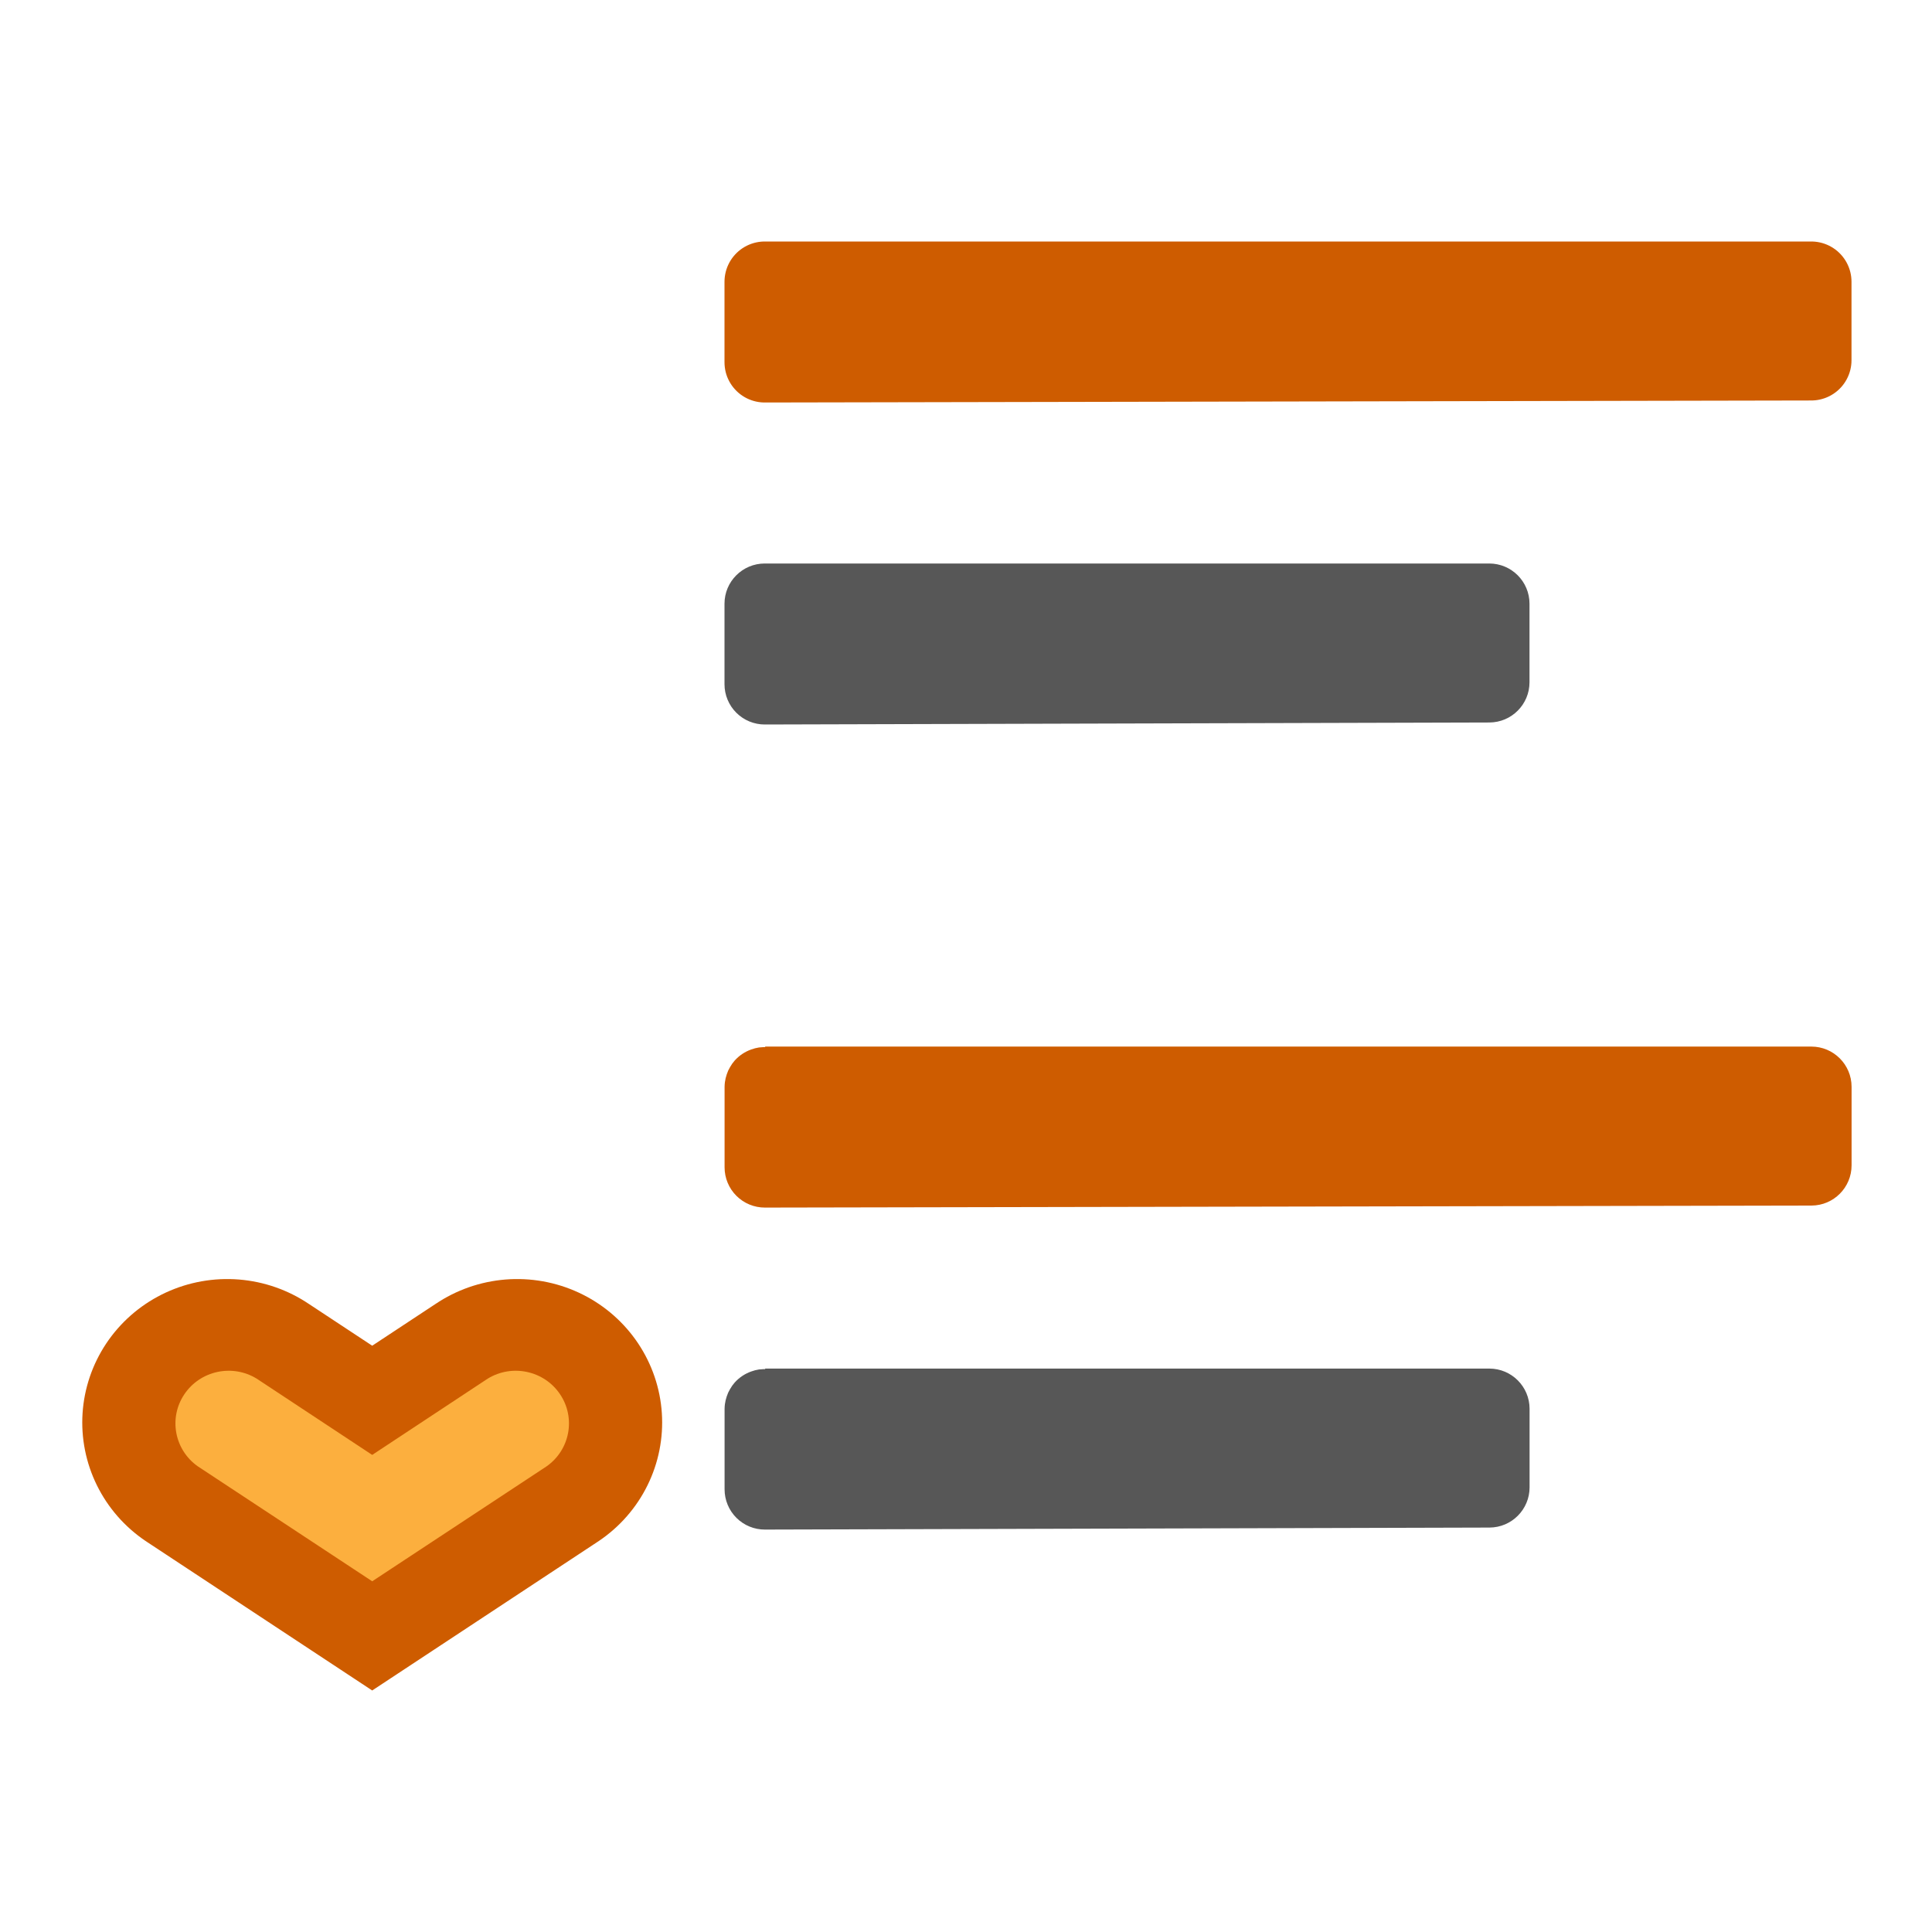
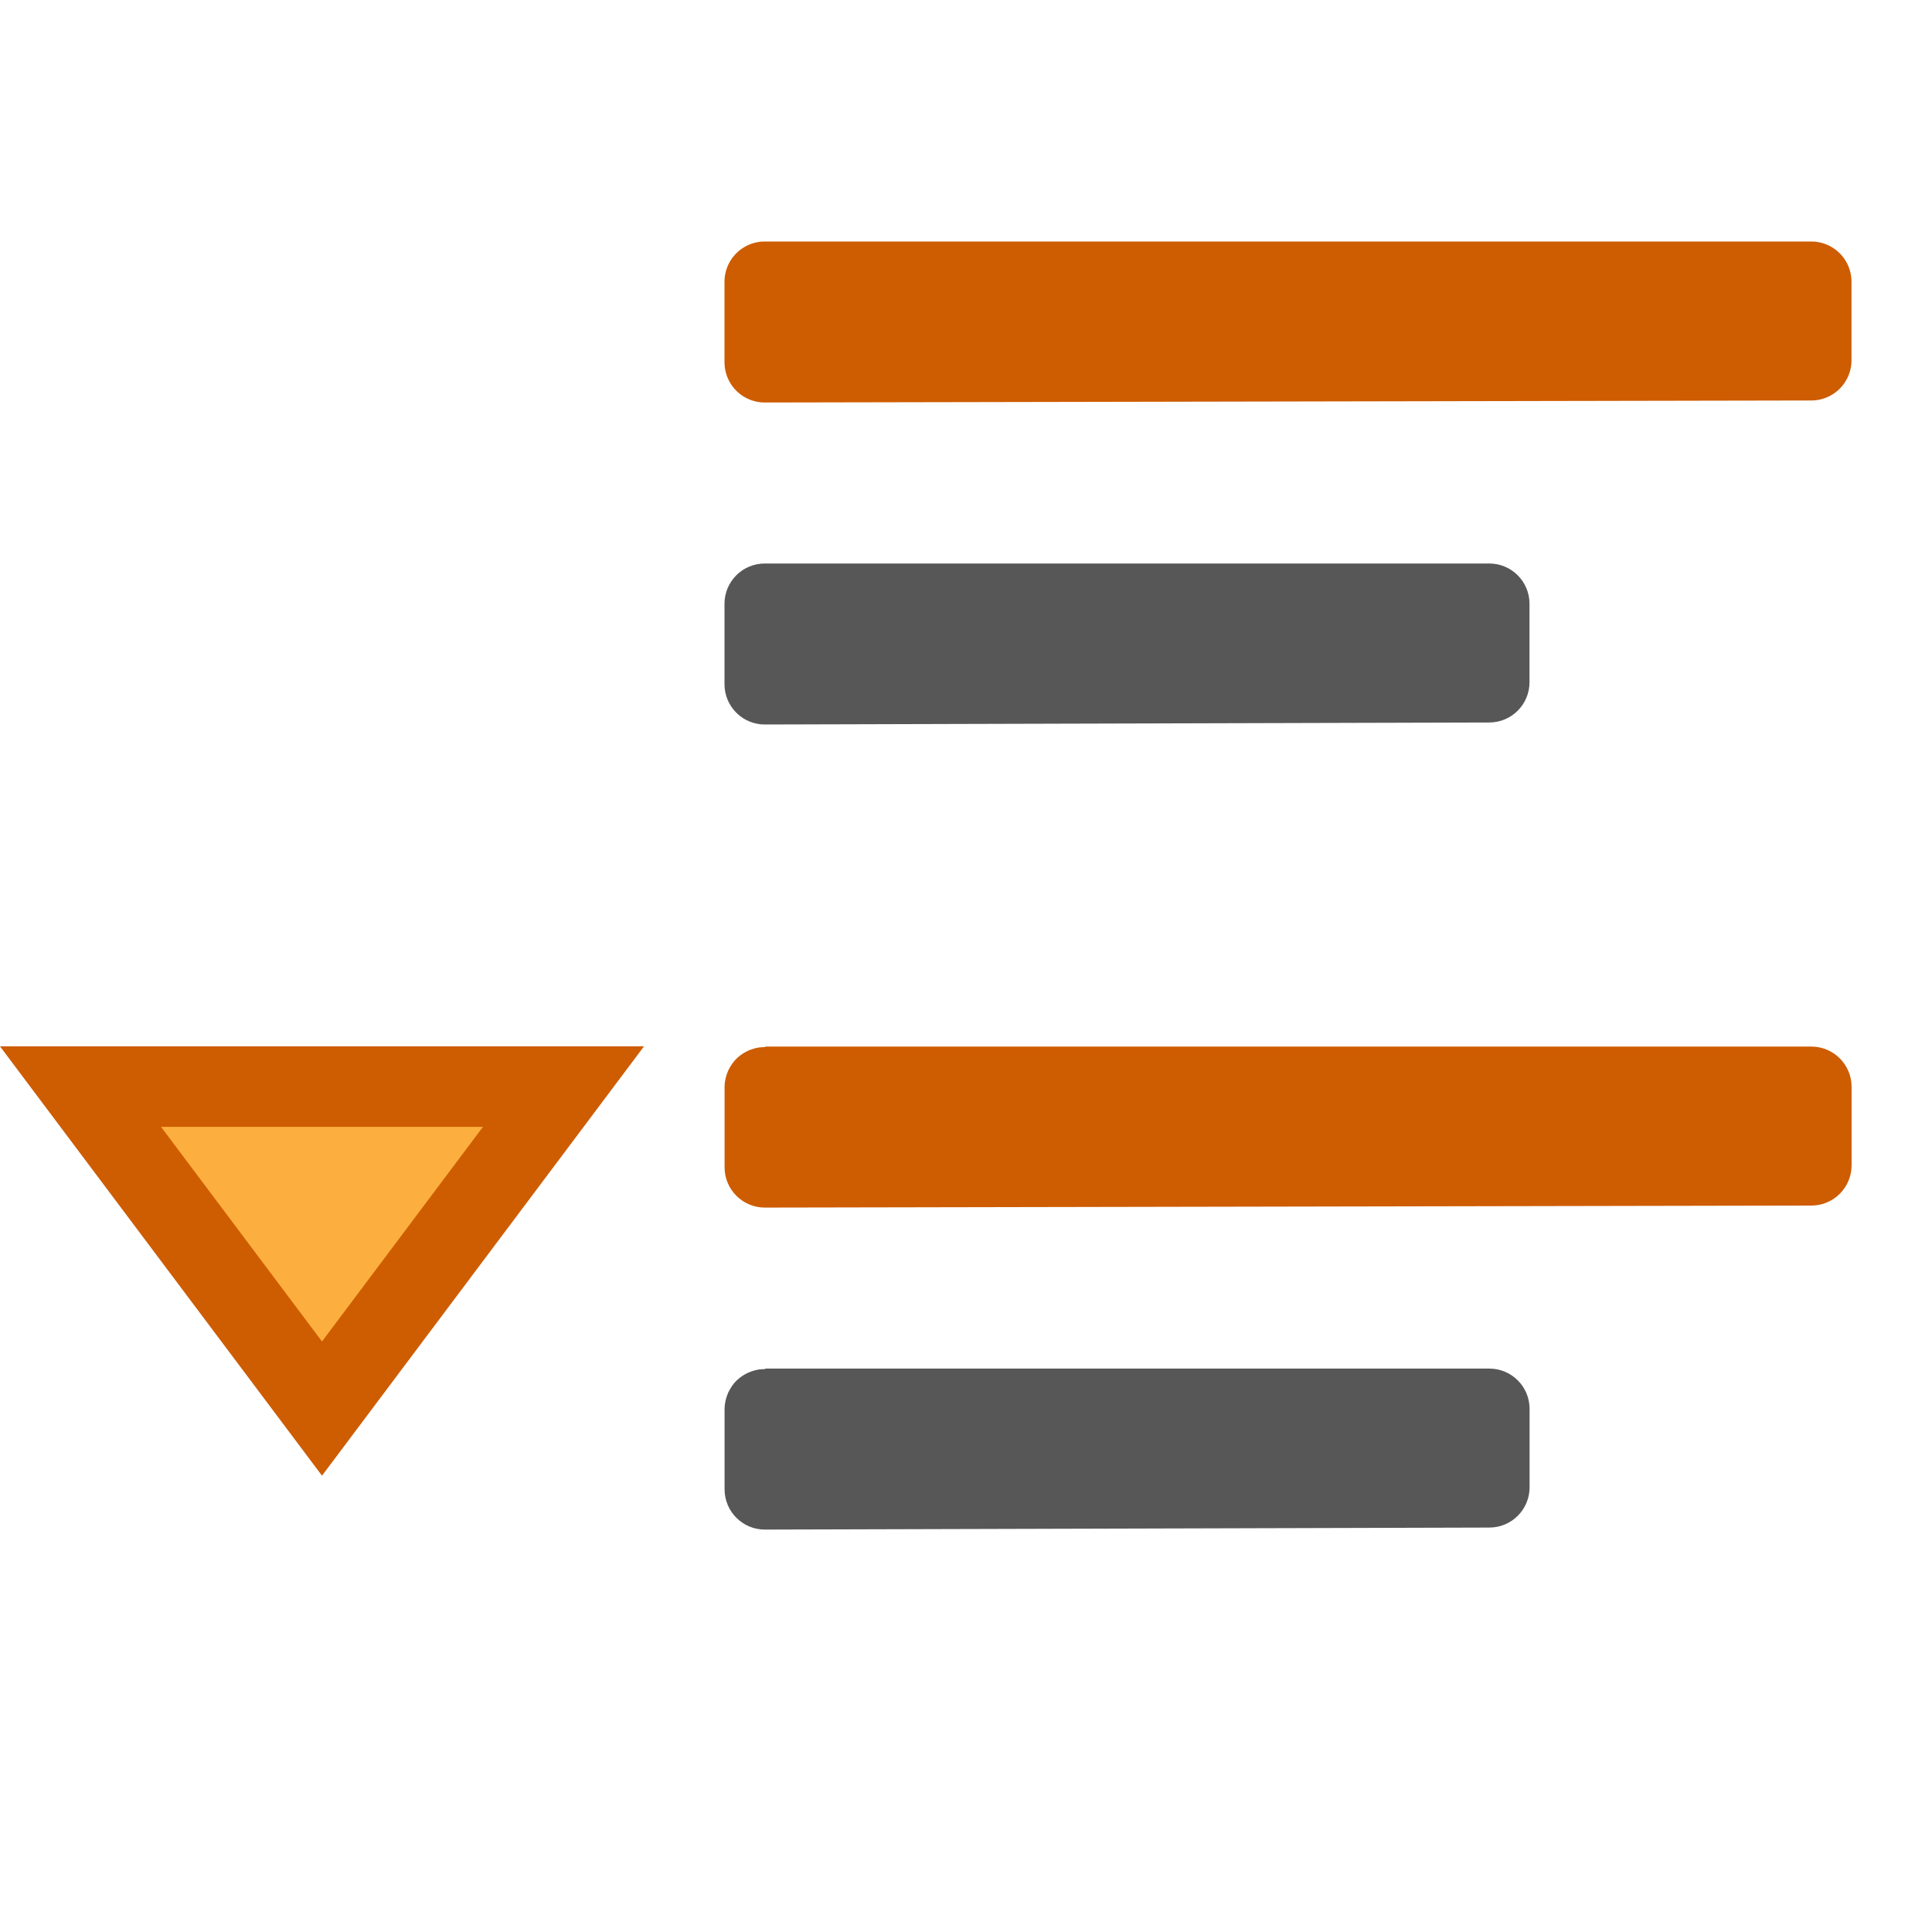
<svg xmlns="http://www.w3.org/2000/svg" viewBox="0 0 24 24">
  <path d="m9.5 7a.5.5 0 0 0 -.5.5v.998.002a.5.5 0 0 0 .502.5c2.999-.01 5.999-.015 9-.025a.5.5 0 0 0 .498-.5v-.975a.5.5 0 0 0 -.5-.5h-9z" fill-opacity=".659" />
  <path d="m9.5 3.5v.998.002c4.333-.01 8.667-.015 13-.025v-.975h-13z" fill="#ce5c00" stroke="#ce5c00" stroke-linecap="round" stroke-linejoin="round" />
  <path d="m9.5 13 .008.008a.5.5 0 0 0 -.029 0 .5.5 0 0 0 -.051.004.5.5 0 0 0 -.096.025.5.5 0 0 0 -.205.137.5.5 0 0 0 -.031.039.5.5 0 0 0 -.027.043.5.5 0 0 0 -.023.043.5.5 0 0 0 -.018.047.5.5 0 0 0 -.023.098.5.5 0 0 0 -.004.057v.998.002a.5.5 0 0 0 .502.5c4.333-.01 8.666-.015 13-.025a.5.5 0 0 0 .498-.5v-.975a.5.5 0 0 0 -.5-.5h-13z" fill="#ce5c00" />
  <path d="m9.5 17 .008.008a.5.5 0 0 0 -.029 0 .5.5 0 0 0 -.051.004.5.5 0 0 0 -.096.025.5.5 0 0 0 -.205.137.5.5 0 0 0 -.031.039.5.5 0 0 0 -.027.043.5.5 0 0 0 -.023.043.5.5 0 0 0 -.018.047.5.5 0 0 0 -.023.098.5.5 0 0 0 -.004.057v.998.002a.5.5 0 0 0 .502.5c2.999-.01 5.999-.015 9-.025a.5.5 0 0 0 .498-.5v-.975a.5.5 0 0 0 -.5-.5h-9z" fill-opacity=".659" />
-   <g transform="matrix(1.000501 0 0 -.9898576 -13.50839 22.89994)">
-     <path d="m19.923 5.283-1.8-1.2-1.8 1.2" fill="none" stroke="#ce5c00" stroke-linecap="round" stroke-width="3.6" />
-     <path d="m18.123 3.29 2.166 1.443a.661.661 0 0 1 -.732 1.1l-1.434-.957-1.434.957a.661.661 0 0 1 -.732-1.1z" fill="#fcaf3e" />
-   </g>
+   <path d="m4 17.498-3-4h6z" fill="#fcaf3e" stroke="#ce5c00" />
</svg>
